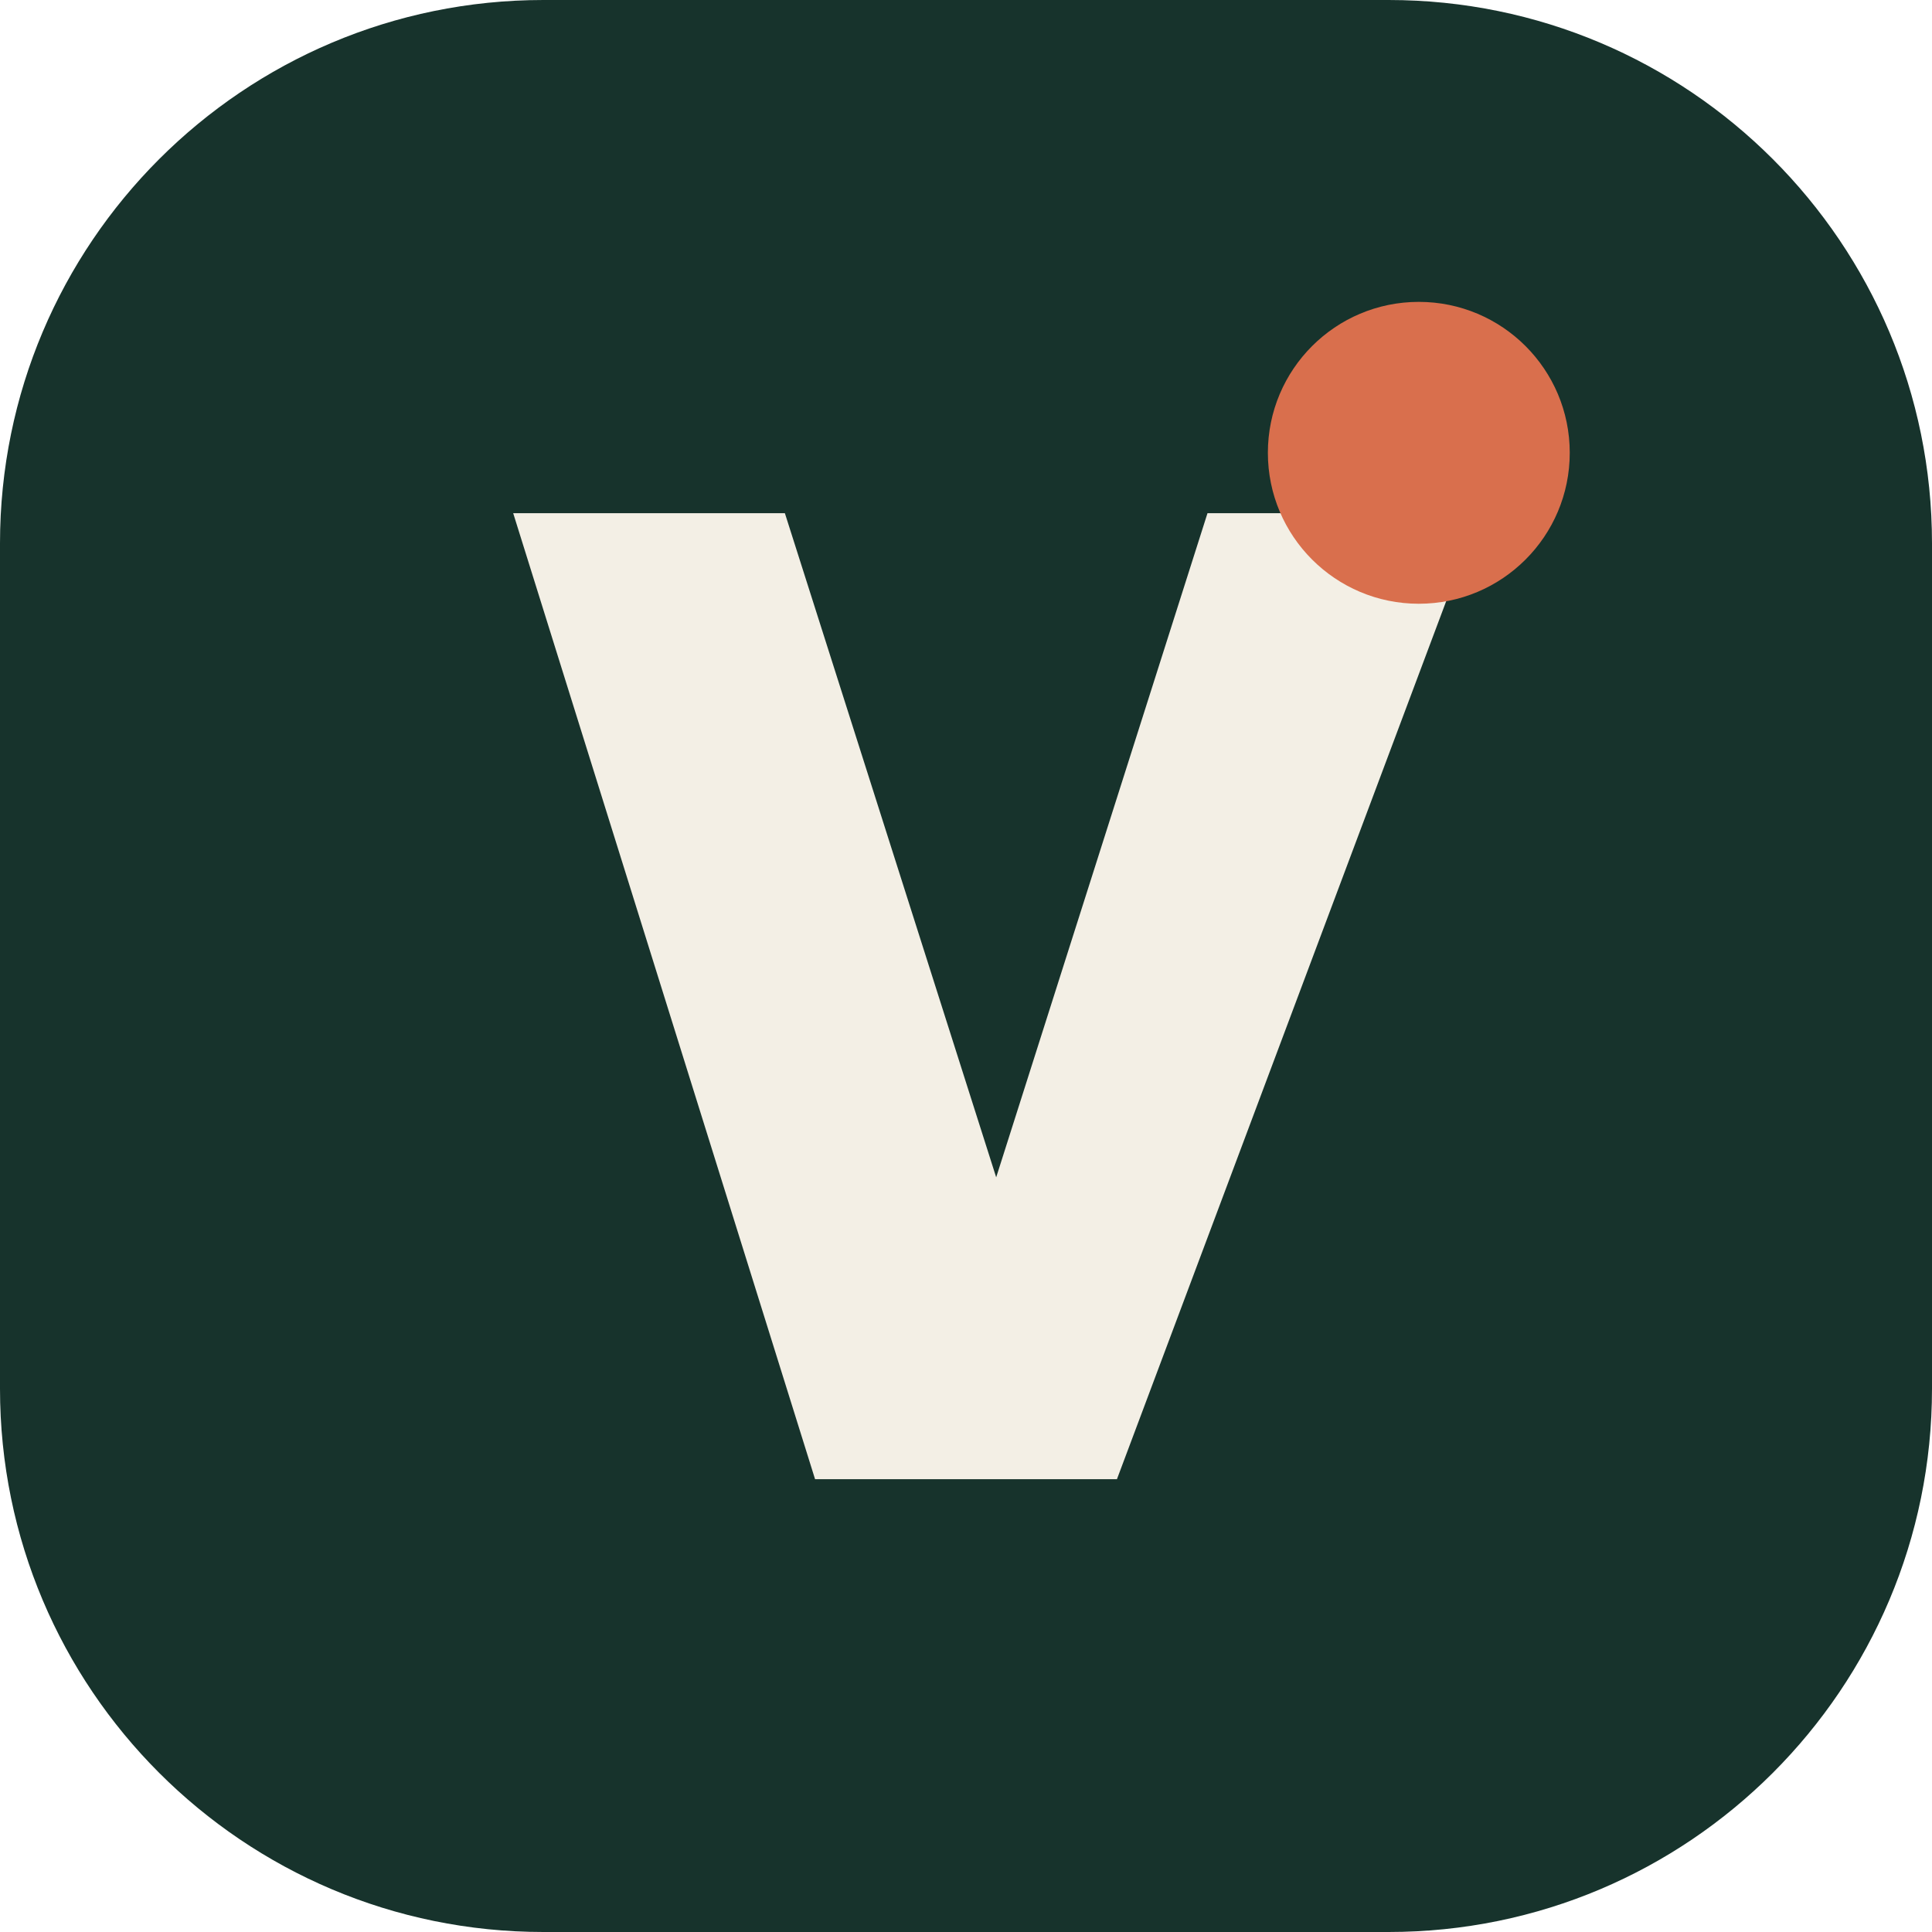
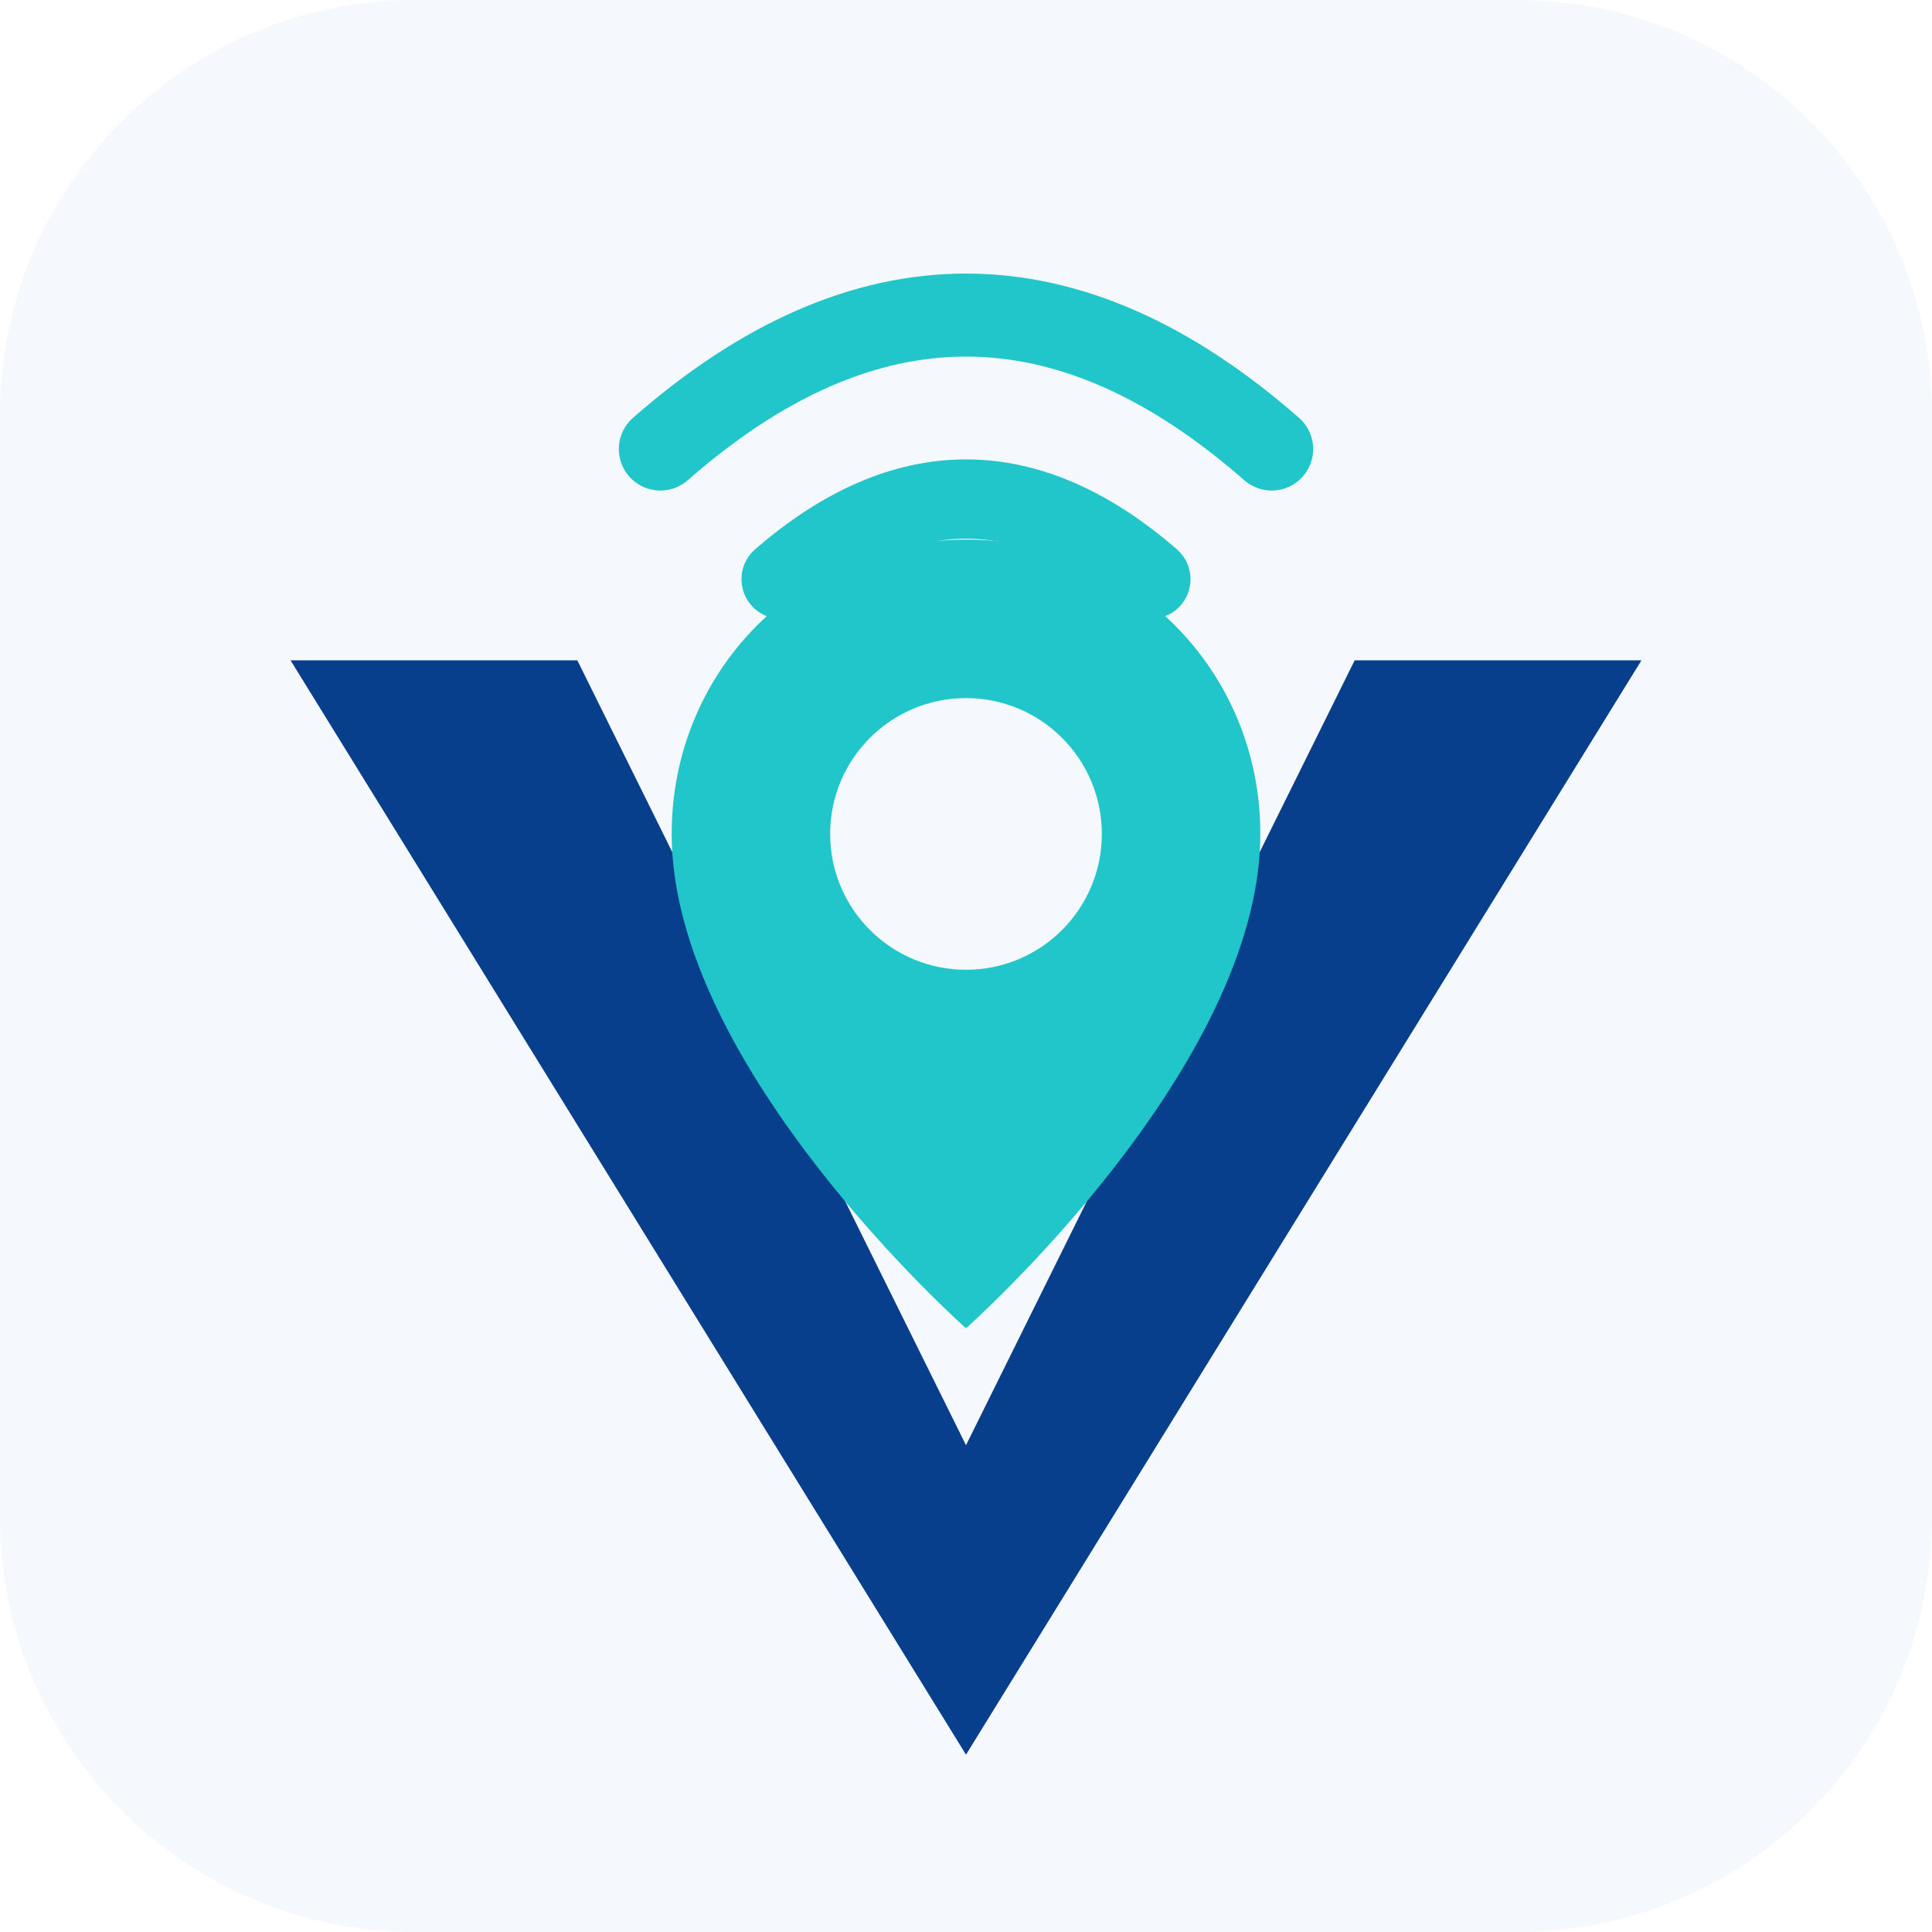
- <svg xmlns="http://www.w3.org/2000/svg" viewBox="0 0 64 64" role="img" aria-label="VeVak">
-   <rect width="64" height="64" rx="18" fill="#17332c" />
-   <path d="M17 17h9l7 22 7-22h9L37 49H27L17 17Z" fill="#f3efe5" />
-   <circle cx="47" cy="15" r="5" fill="#d96f4d" />
+ <svg xmlns="http://www.w3.org/2000/svg" viewBox="0 0 1024 1024" role="img" aria-label="VeVak">
+   <rect width="1024" height="1024" rx="220" fill="#F5F8FC" />
+   <path d="M154 350H306L512 766 718 350H870L512 930Z" fill="#083F8C" />
+   <path fill="#20C6C9" fill-rule="evenodd" d="M512 286c-87 0-156 69-156 156 0 124 156 262 156 262s156-138 156-262c0-87-69-156-156-156Zm0 84a72 72 0 1 0 0 144 72 72 0 1 0 0-144Z" />
+   <path d="M350 238Q512 96 674 238" fill="none" stroke="#20C6C9" stroke-width="44" stroke-linecap="round" />
+   <path d="M414 307Q512 222 610 307" fill="none" stroke="#20C6C9" stroke-width="42" stroke-linecap="round" />
</svg>
